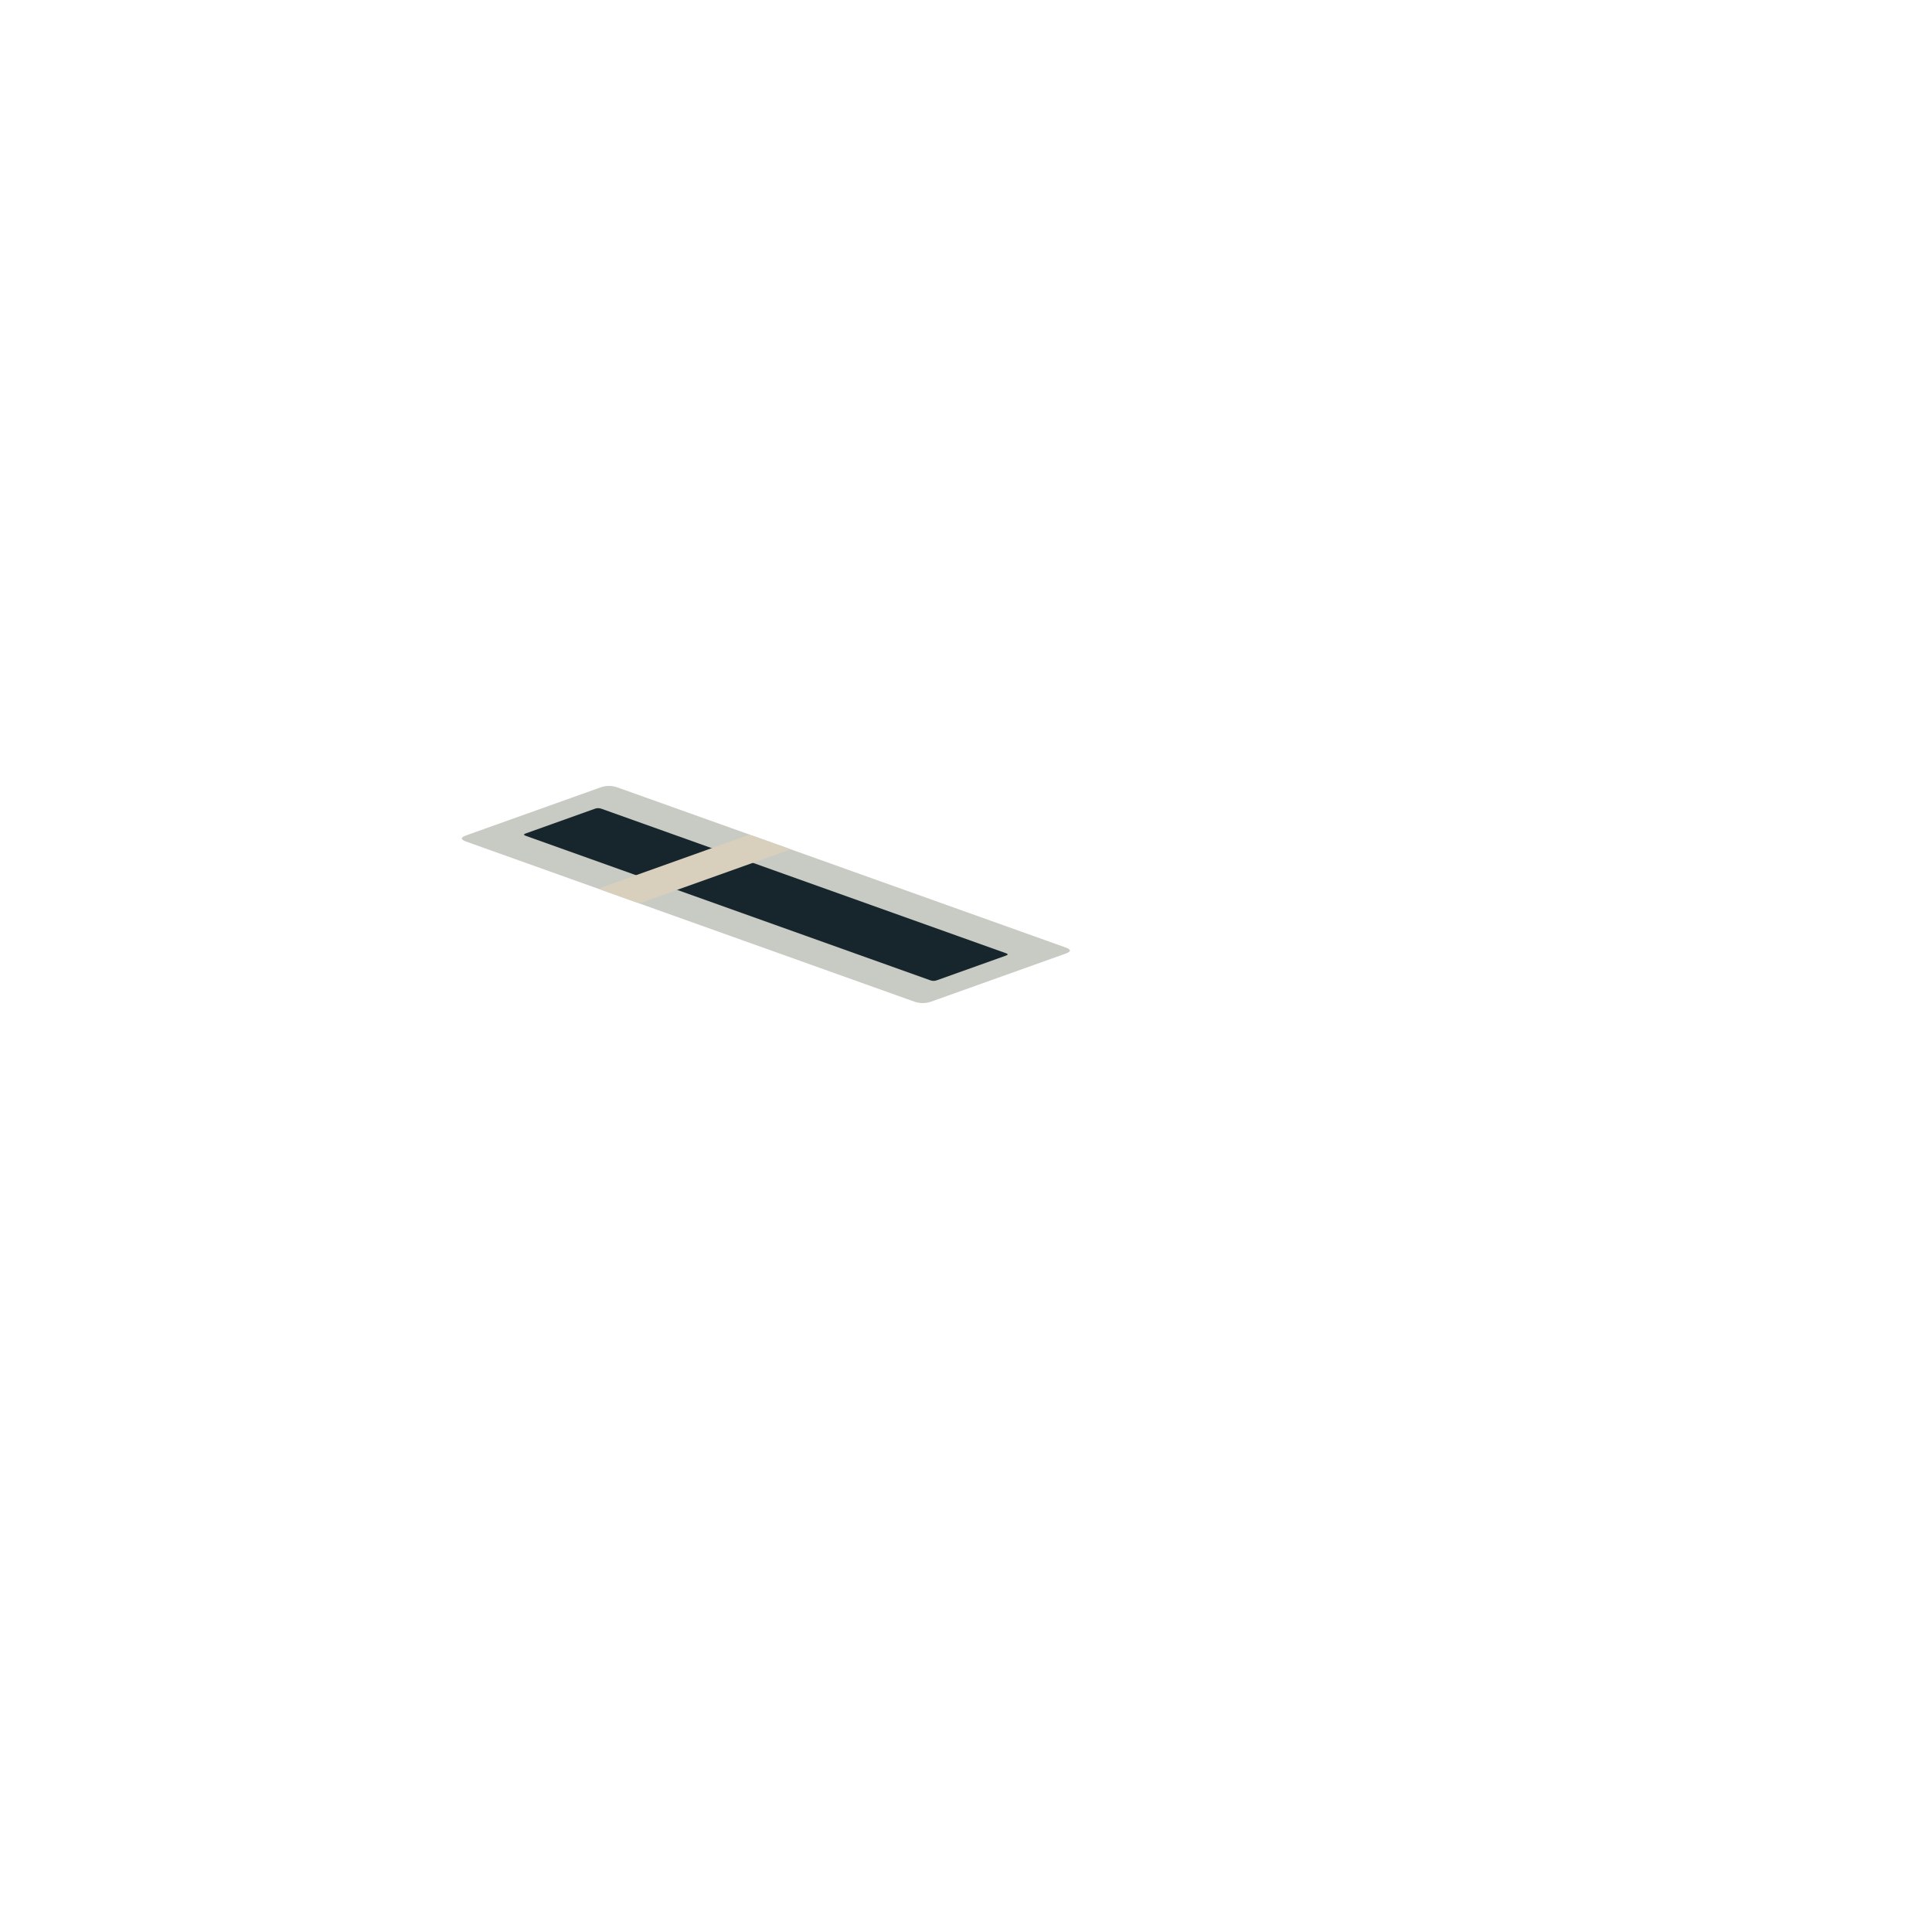
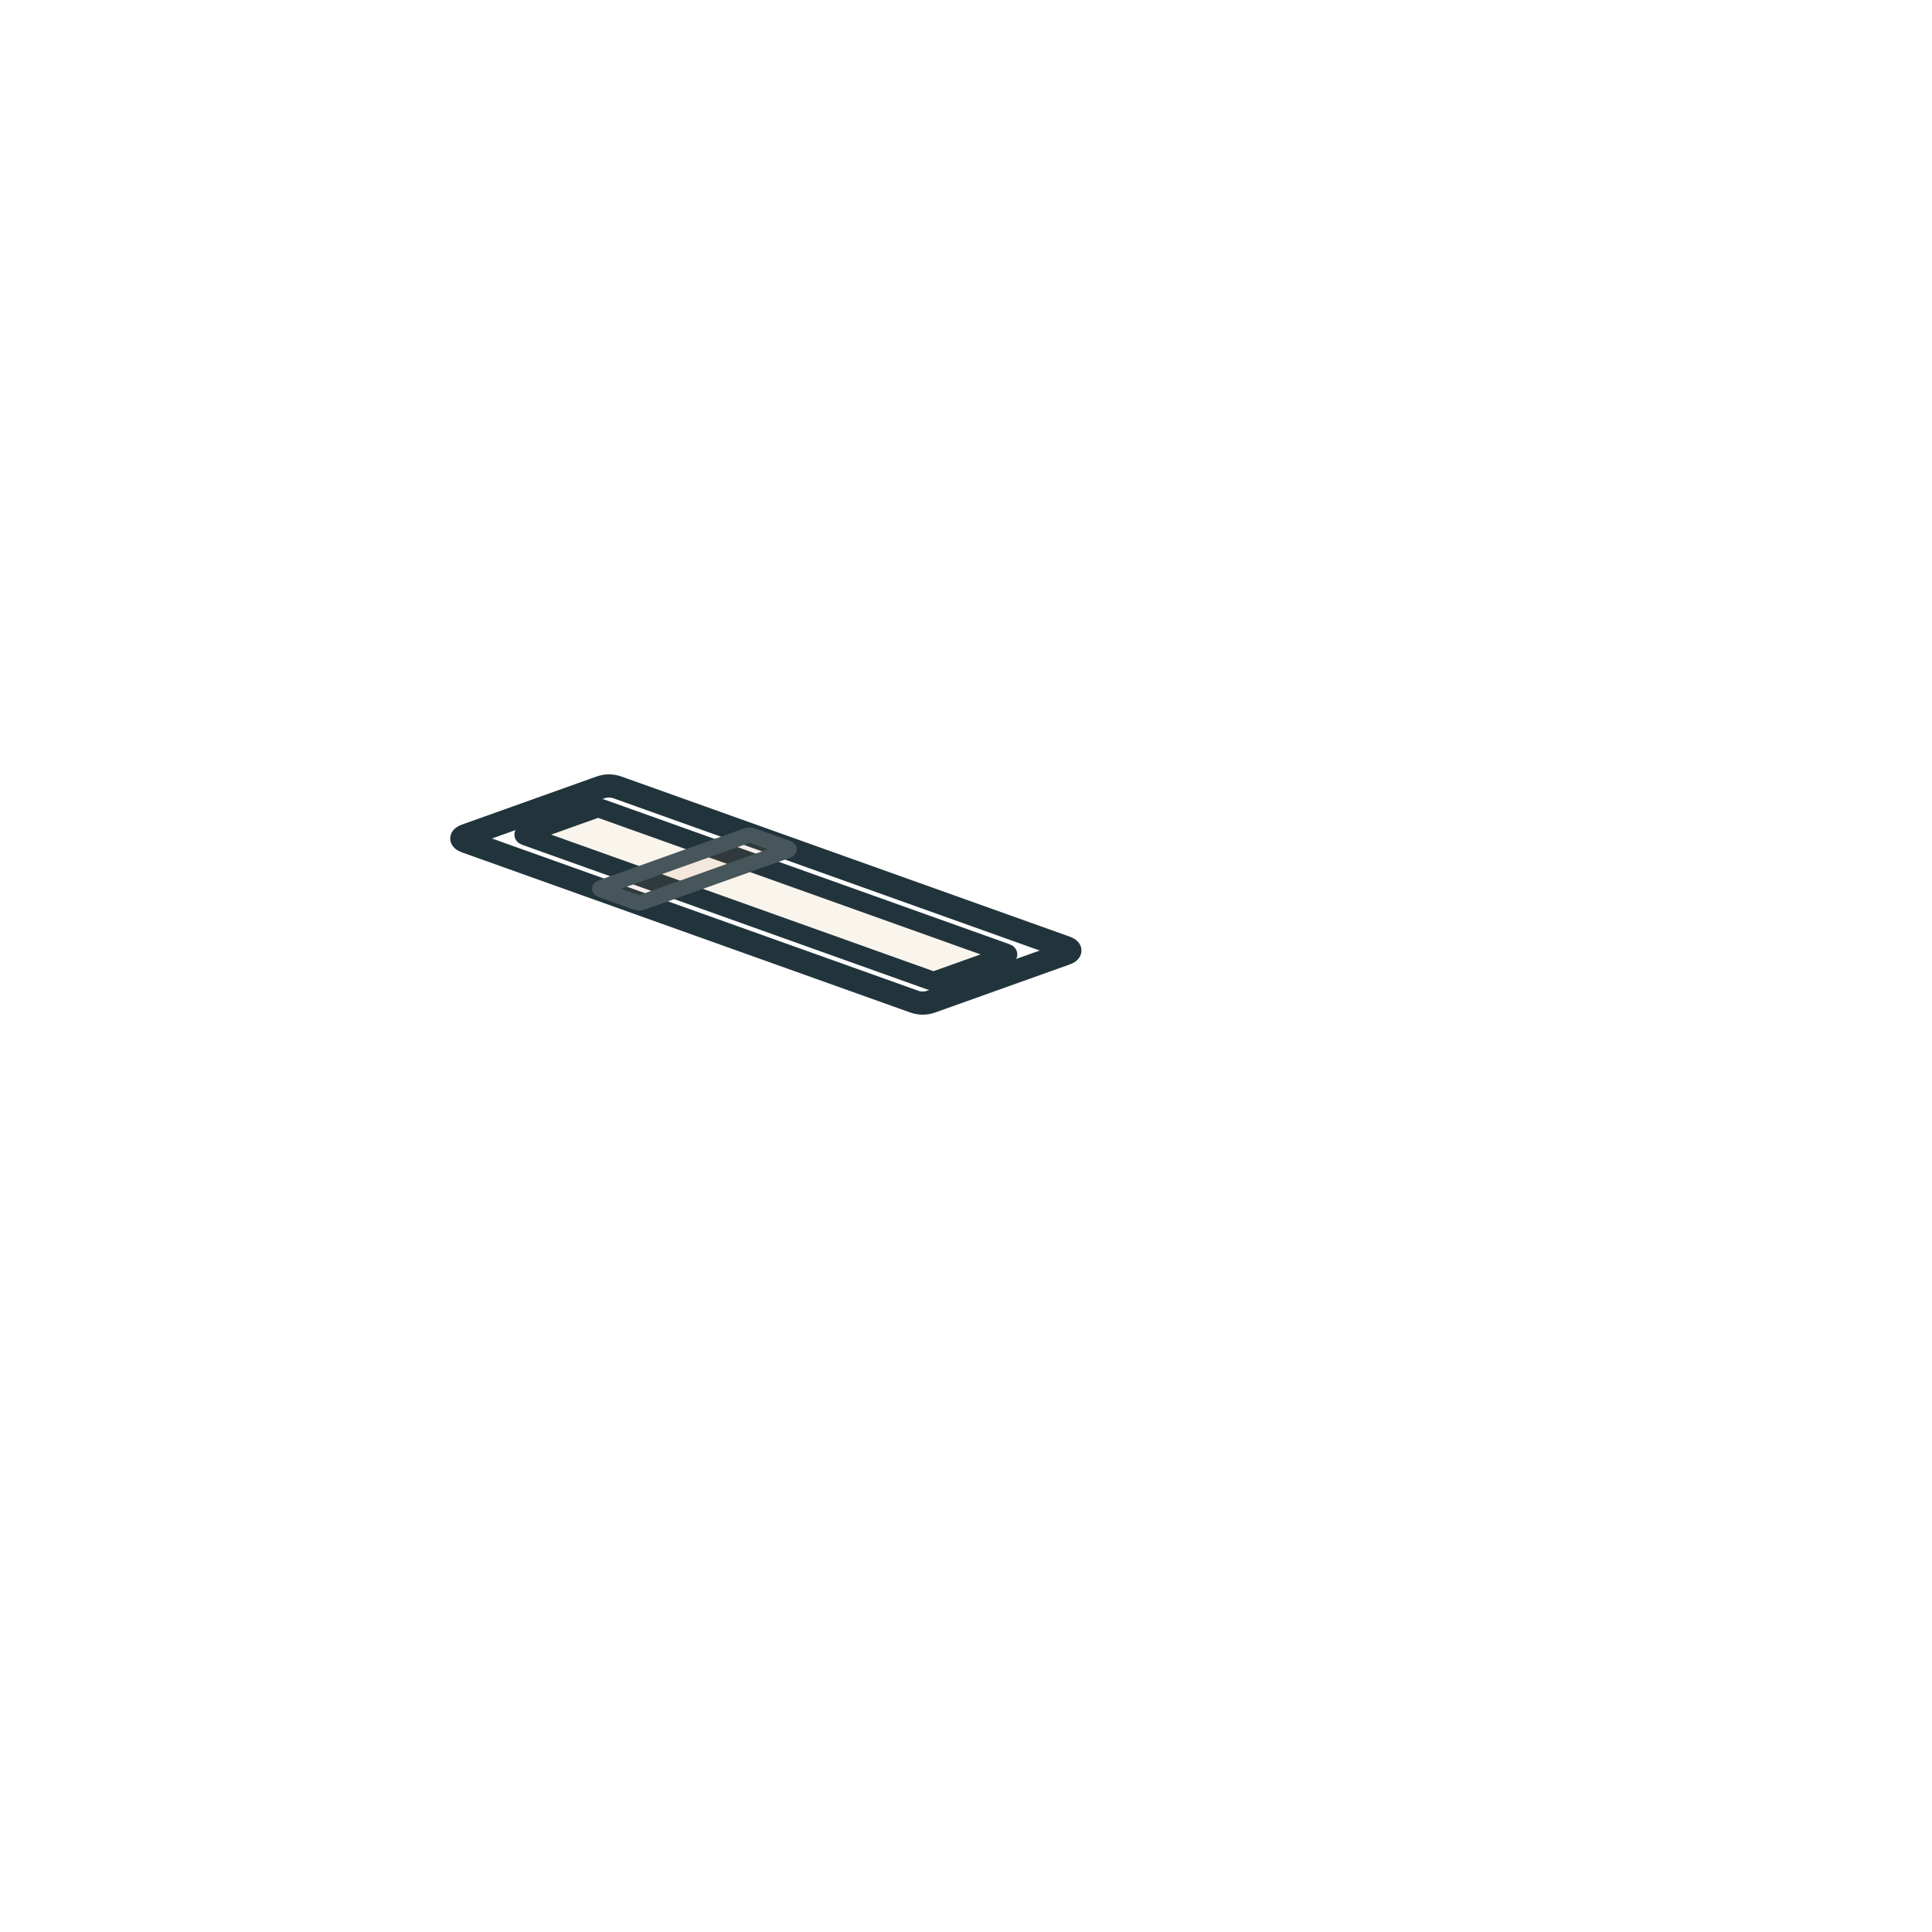
<svg xmlns="http://www.w3.org/2000/svg" viewBox="0 0 1000 1000" role="img" aria-labelledby="title" data-view="isometric" data-source="pcb-original-technical-art">
  <g fill-rule="evenodd" clip-rule="evenodd" transform="matrix(.56 .20 -.56 .20 500 300)">
-     <path d="M108 430 H522 Q530 430 530 438 V562 Q530 570 522 570 H108 Q100 570 100 562 V438 Q100 430 108 430 Z" fill="#c8cbc4" data-role="body" data-layer="body" />
-     <path d="M128 465 H502 Q505 465 505 468 V532 Q505 535 502 535 H128 Q125 535 125 532 V468 Q125 465 128 465 Z" fill="#17252c" data-role="knockout" data-layer="knockout" />
-     <path d="M233 430 H265 Q268 430 268 433 V567 Q268 570 265 570 H233 Q230 570 230 567 V433 Q230 430 233 430 Z" fill="#d8d0bd" data-role="detail" data-layer="detail" />
+     <path d="M108 430 H522 Q530 430 530 438 V562 Q530 570 522 570 H108 Q100 570 100 562 V438 Q100 430 108 430 Z" fill="#edf0ea" fill-opacity="0.06" stroke="#21343b" stroke-width="12" stroke-linejoin="round" stroke-linecap="round" vector-effect="non-scaling-stroke" data-role="body" data-layer="body" />
+     <path d="M128 465 H502 Q505 465 505 468 V532 Q505 535 502 535 H128 Q125 535 125 532 V468 Q125 465 128 465 Z" fill="#f7f2e8" fill-opacity="0.82" stroke="#21343b" stroke-width="10" stroke-linejoin="round" stroke-linecap="round" vector-effect="non-scaling-stroke" data-role="knockout" data-layer="knockout" />
+     <path d="M233 430 H265 Q268 430 268 433 V567 Q268 570 265 570 H233 Q230 570 230 567 V433 Q230 430 233 430 Z" fill="#bd7446" fill-opacity="0.10" stroke="#46565b" stroke-width="8" stroke-linejoin="round" stroke-linecap="round" vector-effect="non-scaling-stroke" data-role="detail" data-layer="detail" />
  </g>
</svg>
